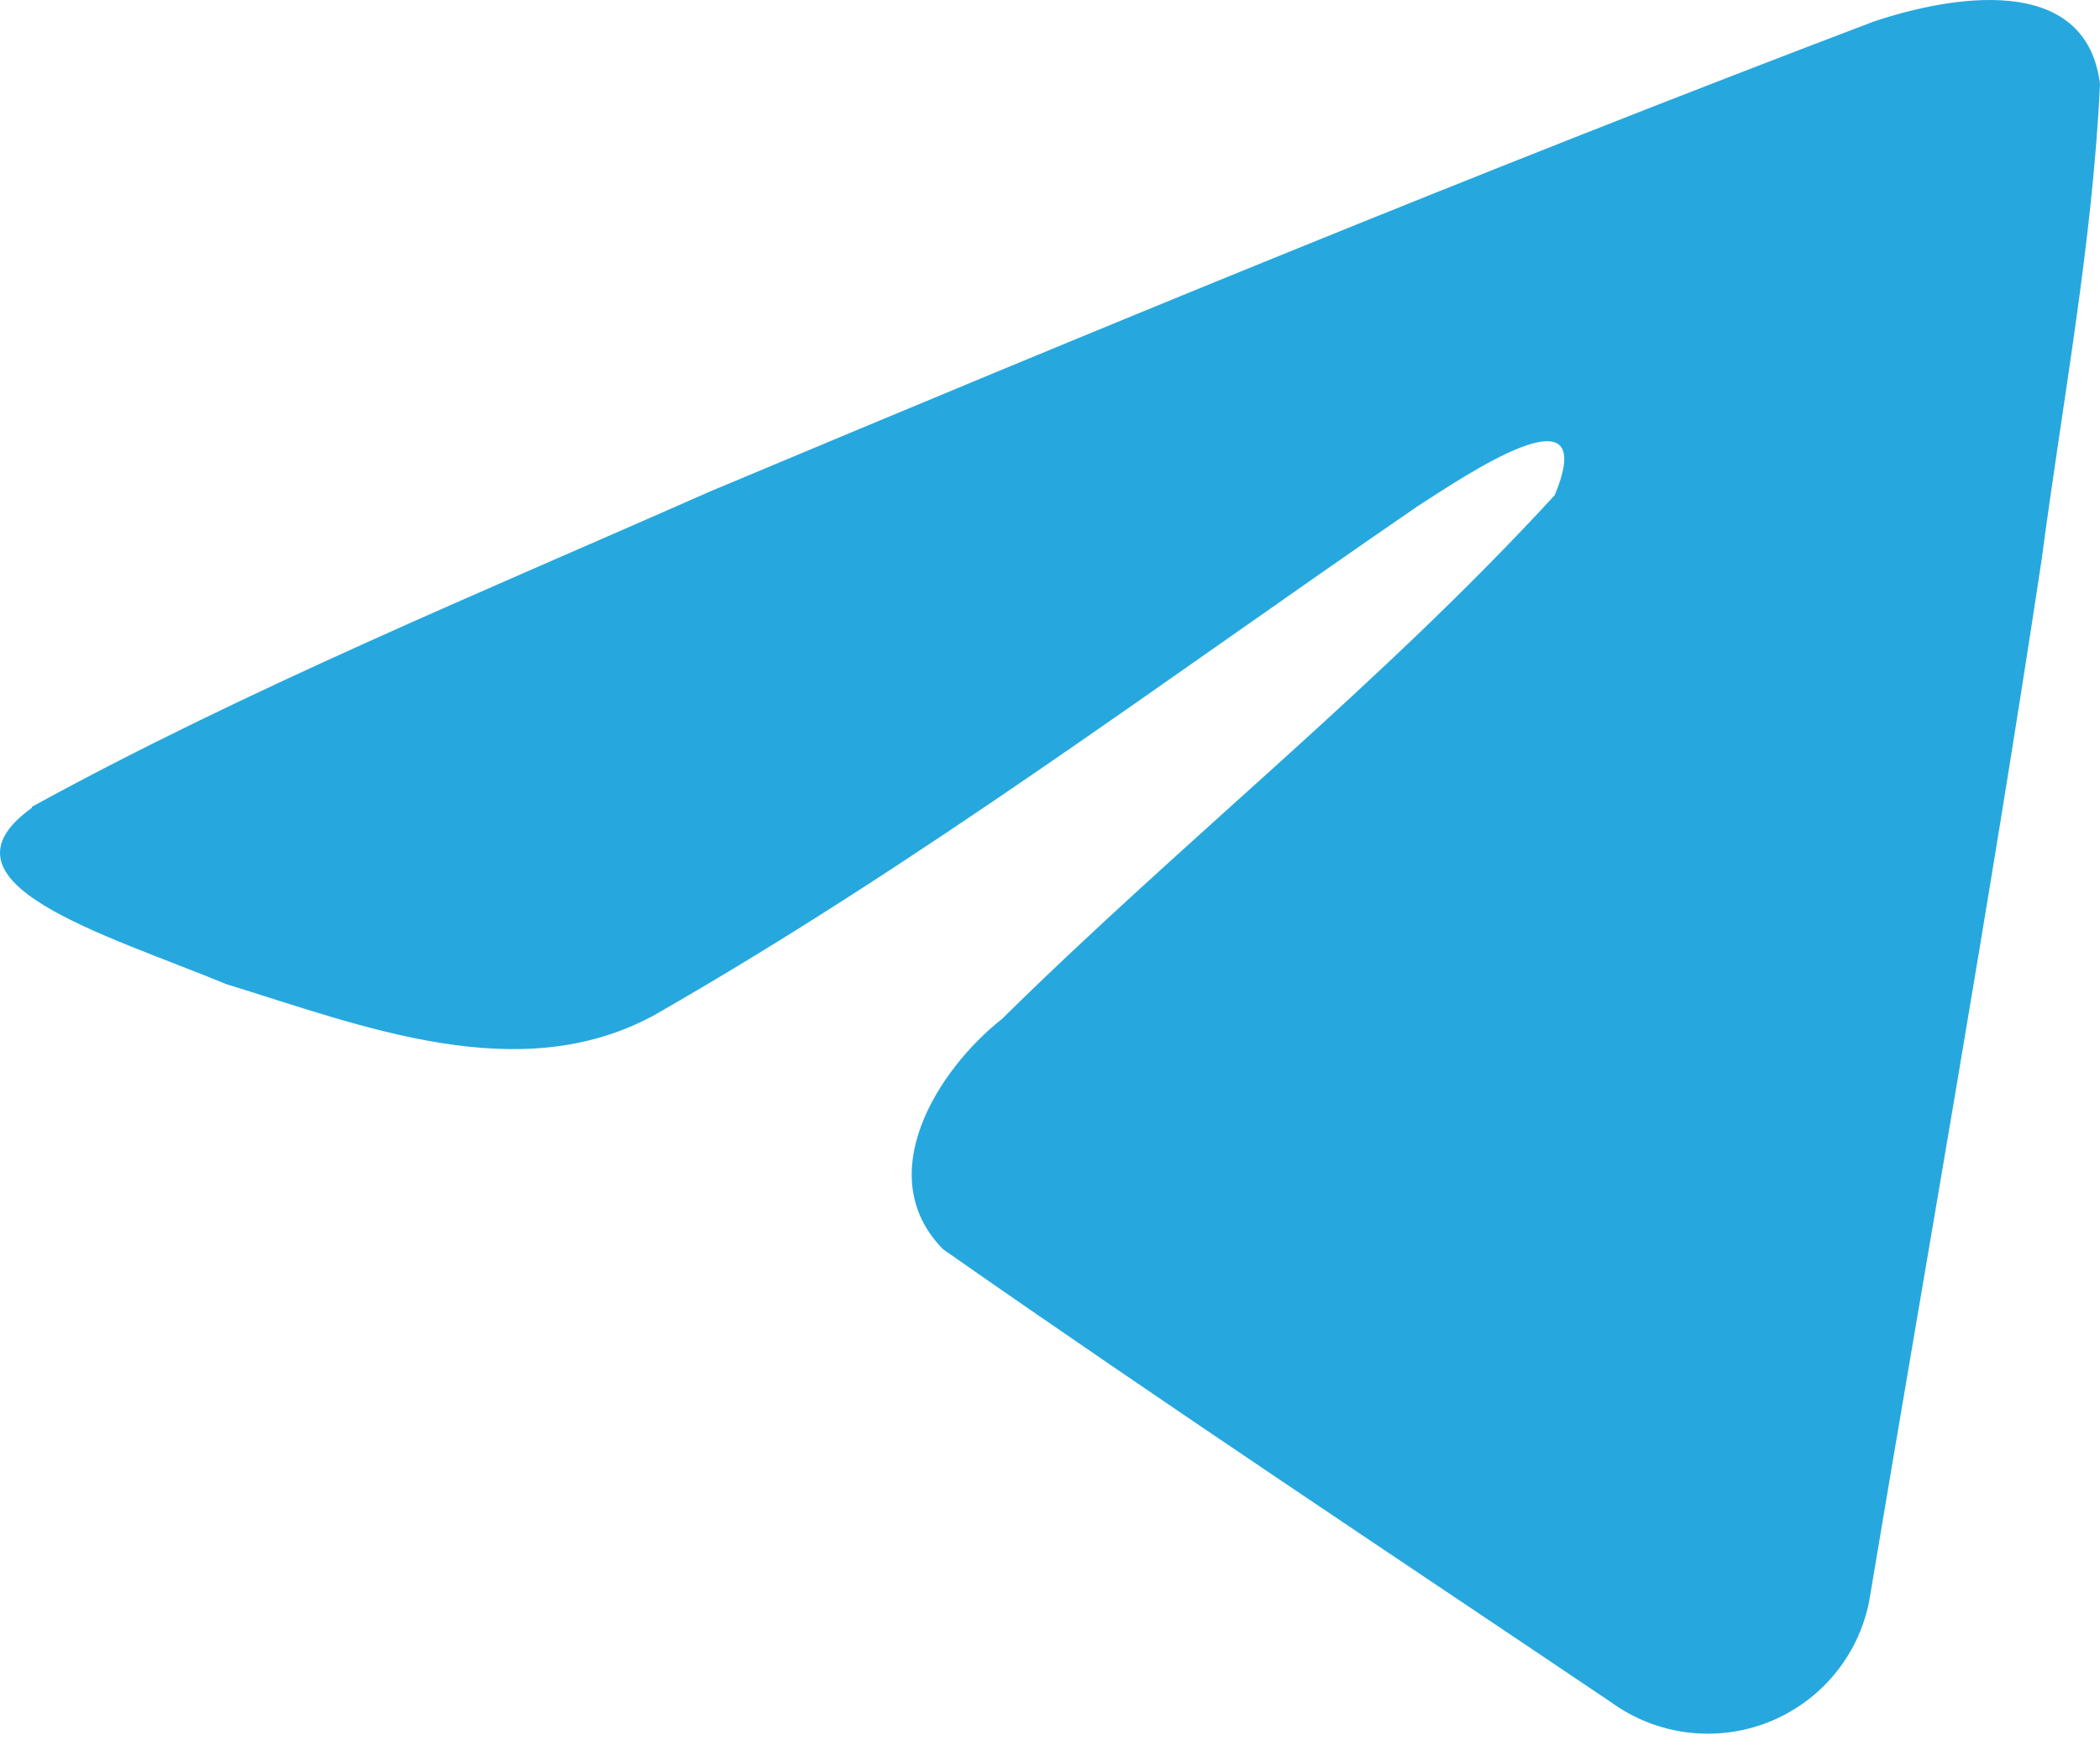
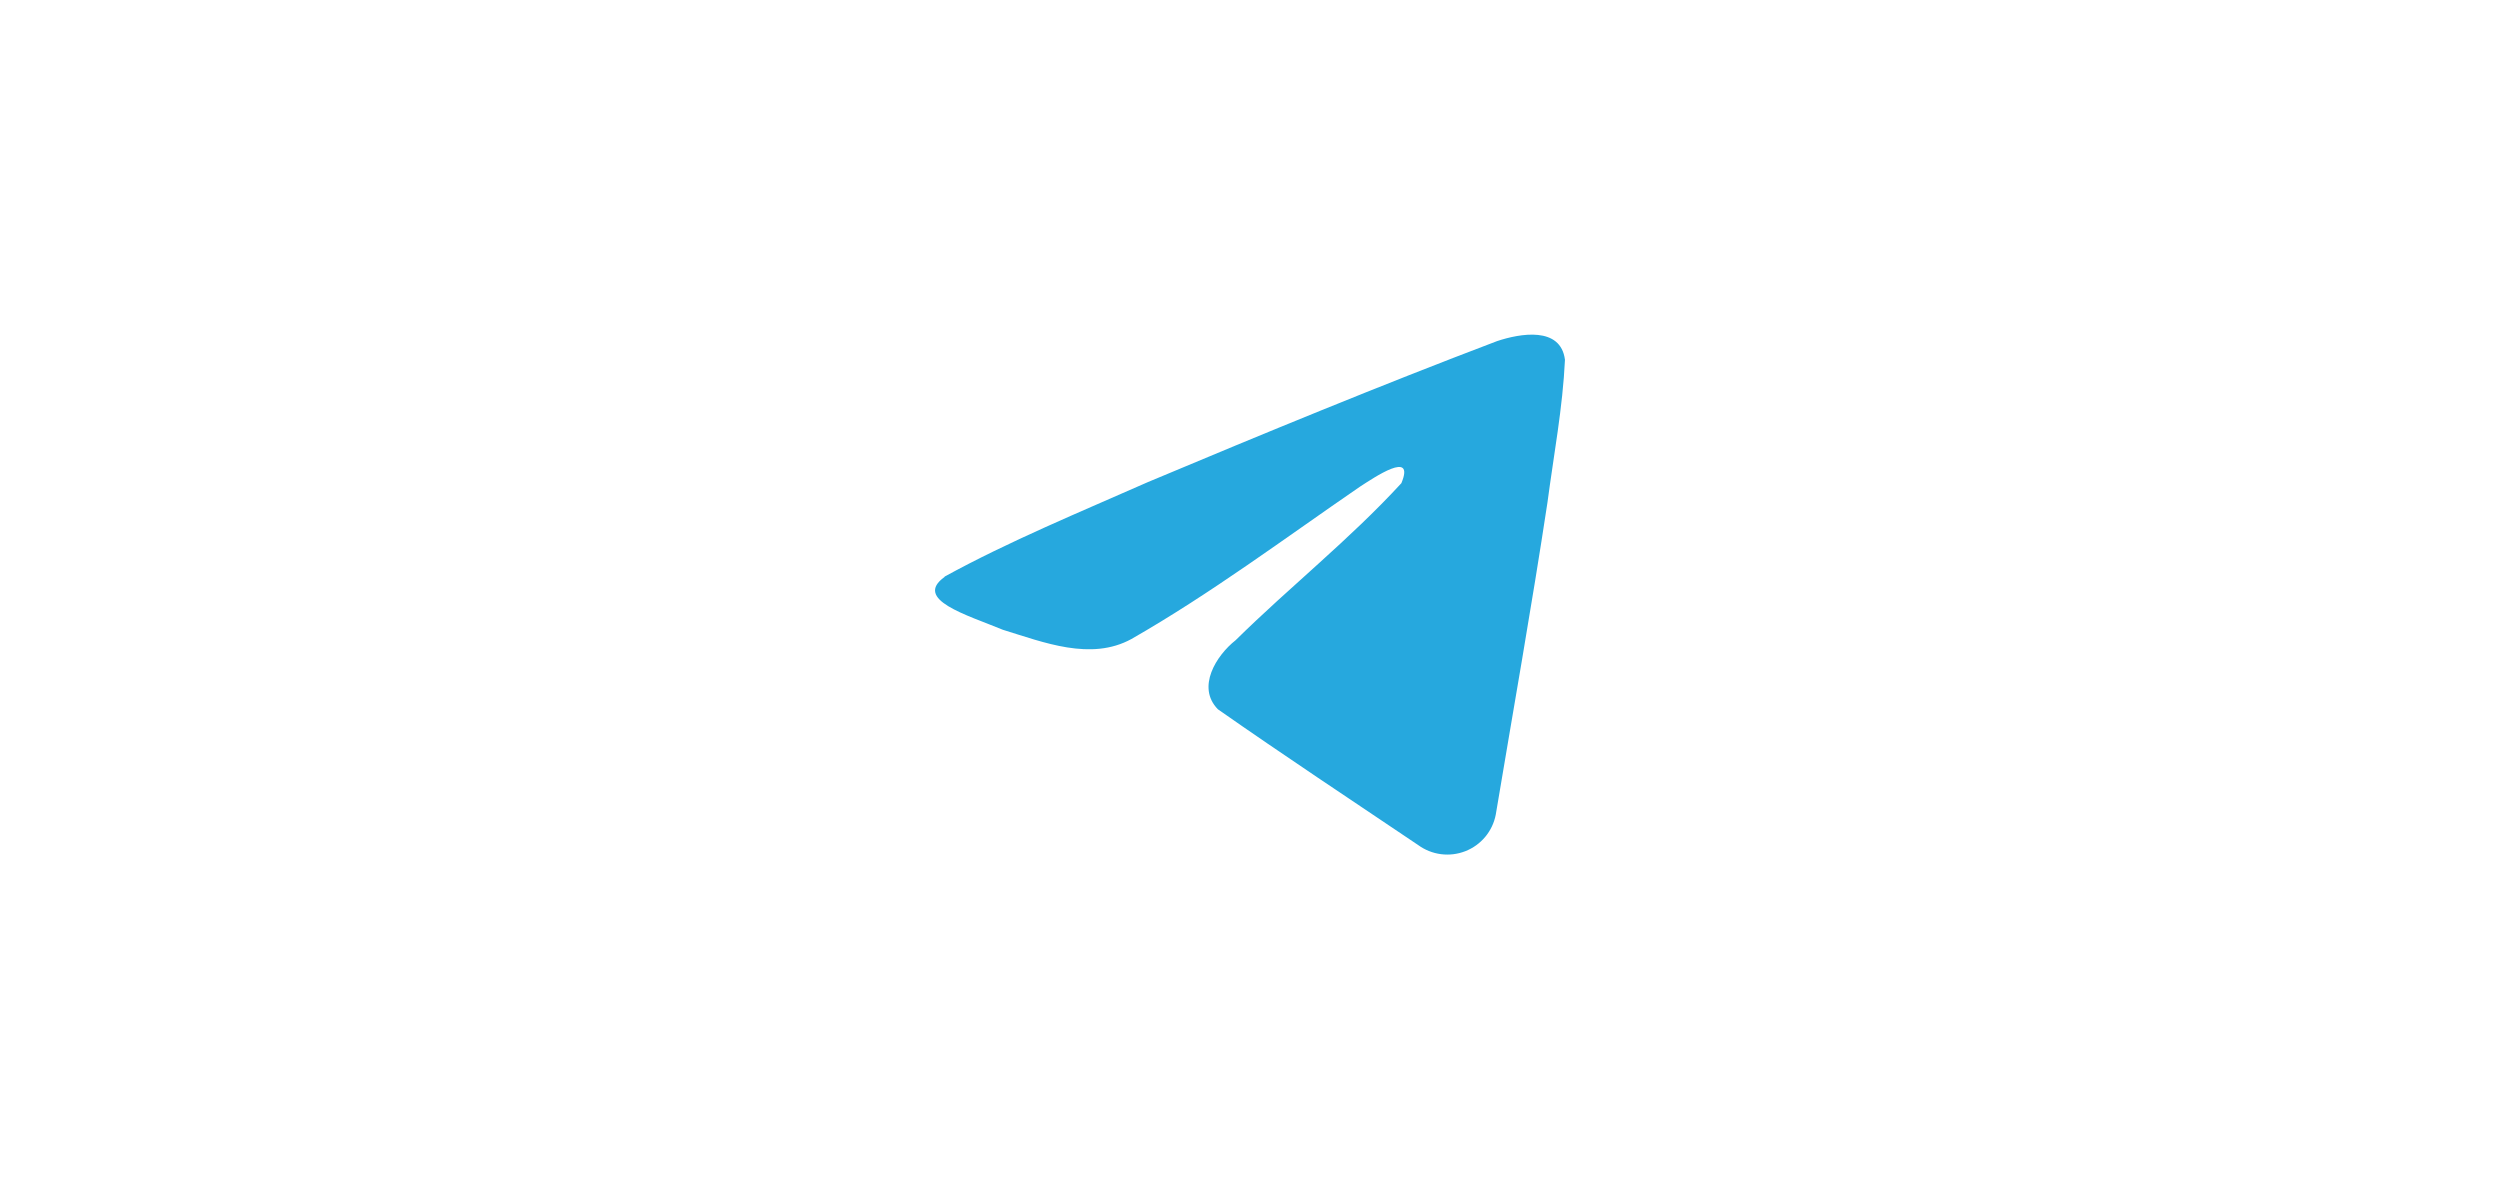
- <svg xmlns="http://www.w3.org/2000/svg" width="64" height="53" viewBox="0 0 64 53" fill="none">
-   <path d="M0.97 24.584C7.508 20.996 14.821 17.989 21.65 14.971C33.401 10.042 45.194 5.177 57.107 0.655C59.422 -0.118 63.569 -0.87 64 2.556C63.774 7.411 62.858 12.222 62.223 17.044C60.618 27.644 58.733 38.212 56.967 48.78C56.806 49.606 56.439 50.379 55.9 51.025C55.36 51.672 54.665 52.172 53.88 52.48C53.095 52.787 52.244 52.892 51.407 52.784C50.57 52.676 49.775 52.359 49.093 51.863C42.297 47.288 35.447 42.755 28.737 38.062C26.54 35.817 28.575 32.595 30.535 31.049C36.115 25.55 42.071 20.867 47.381 15.089C48.813 11.642 44.581 14.542 43.191 15.433C35.522 20.696 28.047 26.291 19.959 30.92C15.834 33.186 11.019 31.253 6.894 29.986C3.2 28.461 -2.229 26.914 0.97 24.616V24.584Z" fill="#26A8DE" />
+ <svg xmlns="http://www.w3.org/2000/svg" width="254" height="120" viewBox="0 0 254 120" fill="none">
+   <path d="M95.97 58.584C102.508 54.996 109.821 51.989 116.65 48.971C128.401 44.042 140.194 39.177 152.107 34.655C154.422 33.882 158.569 33.13 159 36.556C158.774 41.411 157.858 46.222 157.223 51.044C155.618 61.644 153.733 72.212 151.967 82.78C151.806 83.606 151.439 84.379 150.9 85.025C150.36 85.672 149.665 86.172 148.88 86.48C148.095 86.787 147.244 86.892 146.407 86.784C145.57 86.676 144.774 86.359 144.093 85.863C137.297 81.287 130.447 76.755 123.737 72.062C121.54 69.817 123.575 66.595 125.536 65.049C131.115 59.55 137.071 54.867 142.381 49.09C143.813 45.642 139.58 48.542 138.191 49.433C130.522 54.696 123.047 60.291 114.959 64.92C110.834 67.186 106.019 65.253 101.894 63.986C98.2 62.461 92.771 60.914 95.97 58.616V58.584Z" fill="#26A8DE" />
</svg>
